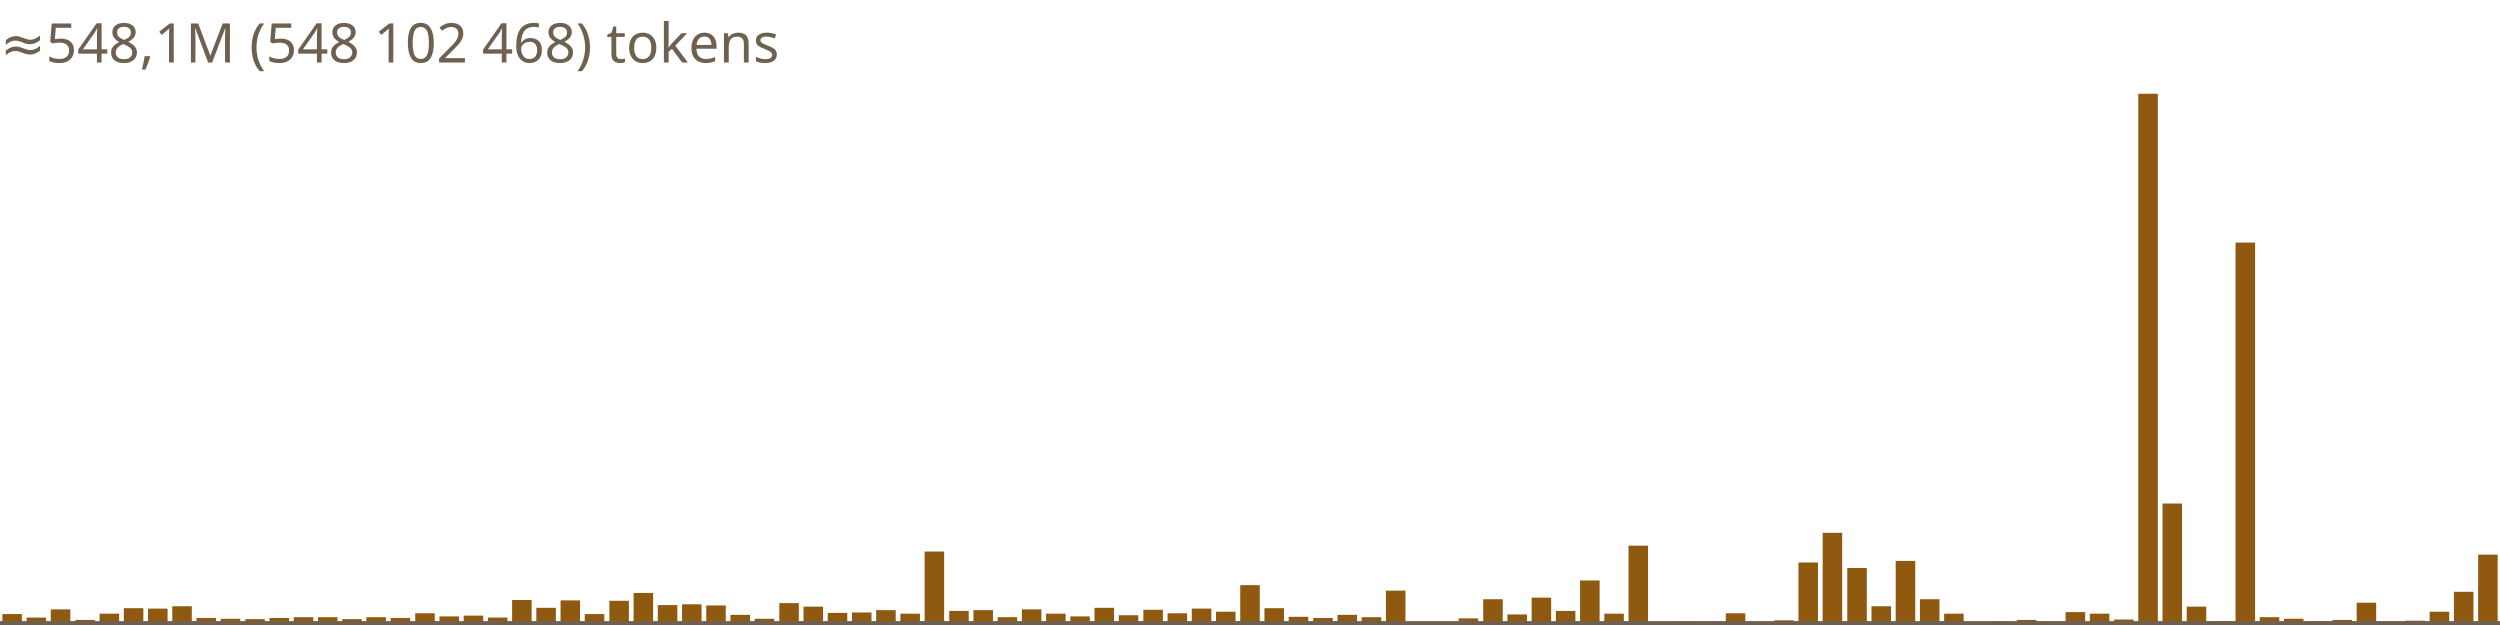
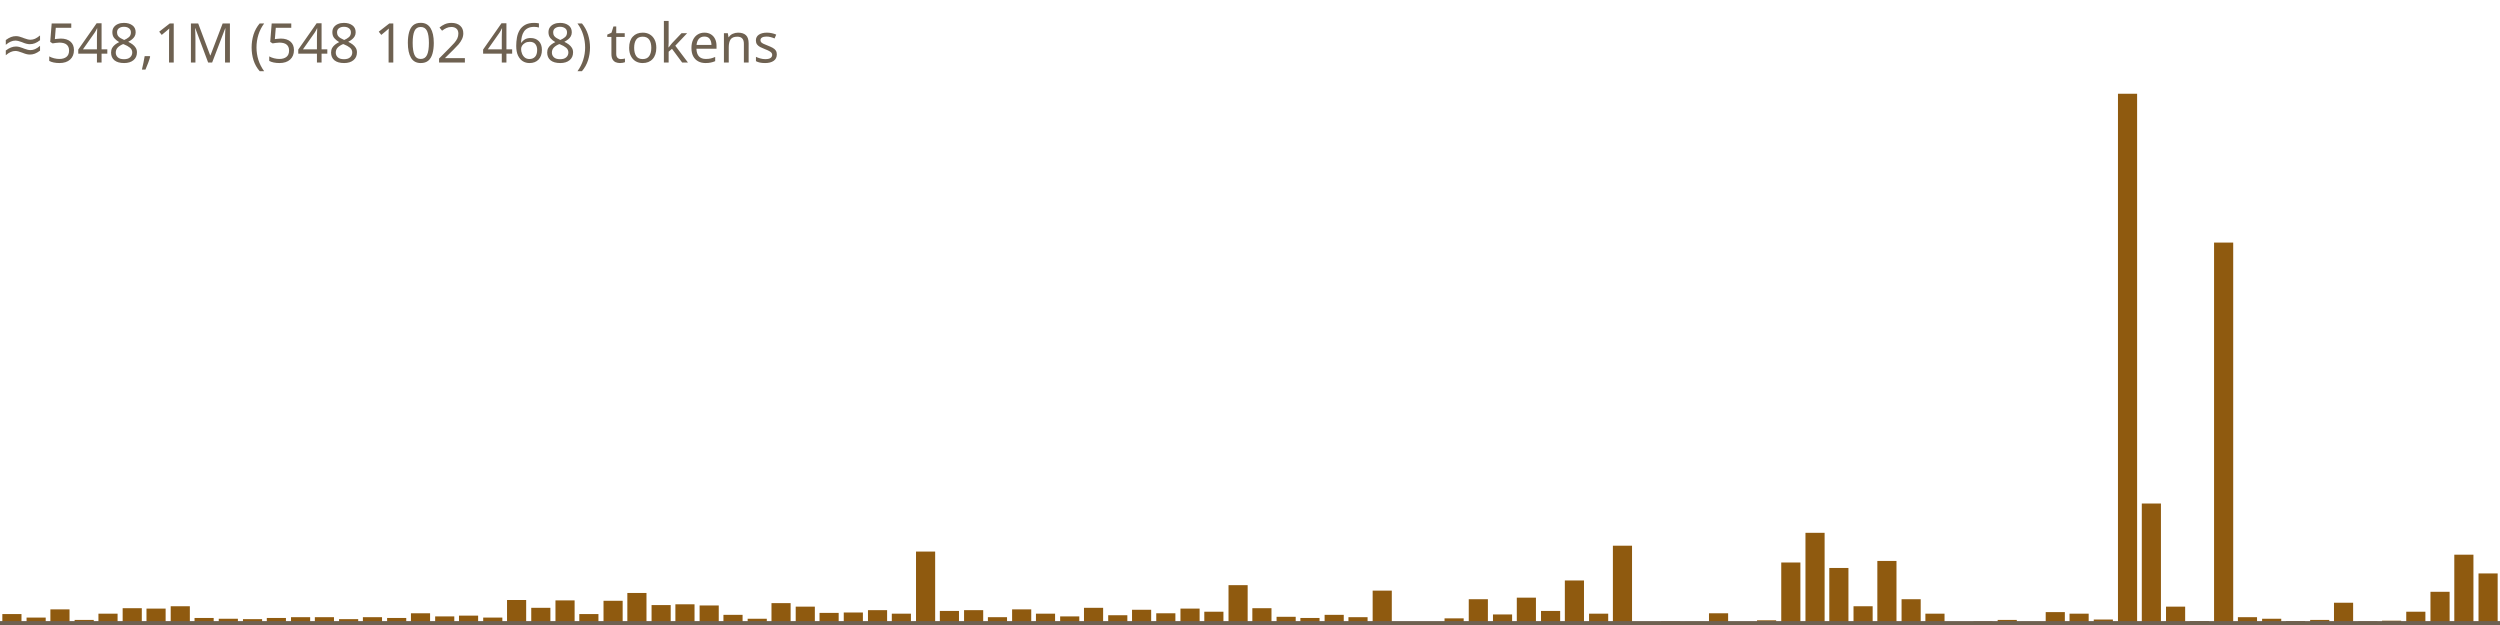
<svg xmlns="http://www.w3.org/2000/svg" viewBox="0 0 640 160">
  <text x="0" y="16" font-family="system-ui,sans-serif" font-size="14" fill="#6e6151">≈548,1M (548 102 468) tokens</text>
-   <rect class="barre" x="0.6" y="157.2" width="5.0" height="2.8" fill="#8f5a0f" />
-   <rect class="barre" x="6.8" y="158.1" width="5.0" height="1.9" fill="#8f5a0f" />
-   <rect class="barre" x="13.0" y="156.0" width="5.0" height="4.0" fill="#8f5a0f" />
-   <rect class="barre" x="19.3" y="158.7" width="5.0" height="1.3" fill="#8f5a0f" />
-   <rect class="barre" x="25.5" y="157.1" width="5.0" height="2.9" fill="#8f5a0f" />
-   <rect class="barre" x="31.7" y="155.7" width="5.0" height="4.3" fill="#8f5a0f" />
-   <rect class="barre" x="37.9" y="155.8" width="5.0" height="4.2" fill="#8f5a0f" />
-   <rect class="barre" x="44.1" y="155.2" width="5.0" height="4.8" fill="#8f5a0f" />
-   <rect class="barre" x="50.3" y="158.2" width="5.0" height="1.8" fill="#8f5a0f" />
-   <rect class="barre" x="56.5" y="158.4" width="5.0" height="1.6" fill="#8f5a0f" />
-   <rect class="barre" x="62.8" y="158.5" width="5.0" height="1.5" fill="#8f5a0f" />
-   <rect class="barre" x="69.0" y="158.2" width="5.0" height="1.8" fill="#8f5a0f" />
-   <rect class="barre" x="75.2" y="158.0" width="5.0" height="2.0" fill="#8f5a0f" />
-   <rect class="barre" x="81.4" y="158.0" width="5.0" height="2.0" fill="#8f5a0f" />
-   <rect class="barre" x="87.6" y="158.5" width="5.0" height="1.5" fill="#8f5a0f" />
-   <rect class="barre" x="93.8" y="158.0" width="5.0" height="2.0" fill="#8f5a0f" />
-   <rect class="barre" x="100.0" y="158.2" width="5.0" height="1.8" fill="#8f5a0f" />
-   <rect class="barre" x="106.3" y="157.0" width="5.0" height="3.0" fill="#8f5a0f" />
-   <rect class="barre" x="112.5" y="157.8" width="5.0" height="2.2" fill="#8f5a0f" />
-   <rect class="barre" x="118.7" y="157.6" width="5.0" height="2.4" fill="#8f5a0f" />
-   <rect class="barre" x="124.9" y="158.1" width="5.0" height="1.9" fill="#8f5a0f" />
-   <rect class="barre" x="131.1" y="153.6" width="5.0" height="6.4" fill="#8f5a0f" />
-   <rect class="barre" x="137.3" y="155.6" width="5.0" height="4.4" fill="#8f5a0f" />
-   <rect class="barre" x="143.5" y="153.7" width="5.0" height="6.3" fill="#8f5a0f" />
-   <rect class="barre" x="149.7" y="157.2" width="5.0" height="2.8" fill="#8f5a0f" />
-   <rect class="barre" x="156.0" y="153.8" width="5.0" height="6.2" fill="#8f5a0f" />
-   <rect class="barre" x="162.2" y="151.8" width="5.0" height="8.2" fill="#8f5a0f" />
-   <rect class="barre" x="168.4" y="154.9" width="5.0" height="5.1" fill="#8f5a0f" />
-   <rect class="barre" x="174.6" y="154.7" width="5.0" height="5.3" fill="#8f5a0f" />
-   <rect class="barre" x="180.8" y="155.0" width="5.0" height="5.0" fill="#8f5a0f" />
-   <rect class="barre" x="187.0" y="157.4" width="5.0" height="2.6" fill="#8f5a0f" />
-   <rect class="barre" x="193.2" y="158.4" width="5.0" height="1.6" fill="#8f5a0f" />
-   <rect class="barre" x="199.5" y="154.4" width="5.0" height="5.6" fill="#8f5a0f" />
-   <rect class="barre" x="205.7" y="155.3" width="5.0" height="4.7" fill="#8f5a0f" />
-   <rect class="barre" x="211.9" y="156.9" width="5.0" height="3.1" fill="#8f5a0f" />
-   <rect class="barre" x="218.1" y="156.8" width="5.0" height="3.2" fill="#8f5a0f" />
-   <rect class="barre" x="224.3" y="156.2" width="5.0" height="3.8" fill="#8f5a0f" />
-   <rect class="barre" x="230.5" y="157.1" width="5.0" height="2.9" fill="#8f5a0f" />
-   <rect class="barre" x="236.7" y="141.2" width="5.0" height="18.8" fill="#8f5a0f" />
-   <rect class="barre" x="243.0" y="156.4" width="5.0" height="3.6" fill="#8f5a0f" />
-   <rect class="barre" x="249.2" y="156.2" width="5.0" height="3.8" fill="#8f5a0f" />
-   <rect class="barre" x="255.4" y="158.0" width="5.0" height="2.0" fill="#8f5a0f" />
-   <rect class="barre" x="261.6" y="156.0" width="5.0" height="4.0" fill="#8f5a0f" />
-   <rect class="barre" x="267.8" y="157.1" width="5.0" height="2.9" fill="#8f5a0f" />
-   <rect class="barre" x="274.0" y="157.8" width="5.0" height="2.2" fill="#8f5a0f" />
-   <rect class="barre" x="280.2" y="155.6" width="5.0" height="4.4" fill="#8f5a0f" />
-   <rect class="barre" x="286.4" y="157.5" width="5.0" height="2.5" fill="#8f5a0f" />
-   <rect class="barre" x="292.7" y="156.1" width="5.0" height="3.9" fill="#8f5a0f" />
-   <rect class="barre" x="298.9" y="157.0" width="5.0" height="3.0" fill="#8f5a0f" />
-   <rect class="barre" x="305.1" y="155.8" width="5.0" height="4.2" fill="#8f5a0f" />
-   <rect class="barre" x="311.3" y="156.6" width="5.0" height="3.4" fill="#8f5a0f" />
-   <rect class="barre" x="317.5" y="149.8" width="5.0" height="10.2" fill="#8f5a0f" />
-   <rect class="barre" x="323.7" y="155.7" width="5.0" height="4.3" fill="#8f5a0f" />
-   <rect class="barre" x="329.9" y="157.9" width="5.0" height="2.1" fill="#8f5a0f" />
-   <rect class="barre" x="336.2" y="158.2" width="5.0" height="1.8" fill="#8f5a0f" />
-   <rect class="barre" x="342.4" y="157.4" width="5.0" height="2.6" fill="#8f5a0f" />
-   <rect class="barre" x="348.6" y="158.0" width="5.0" height="2.0" fill="#8f5a0f" />
-   <rect class="barre" x="354.8" y="151.2" width="5.0" height="8.8" fill="#8f5a0f" />
-   <rect class="barre" x="361.0" y="159.6" width="5.0" height="0.4" fill="#8f5a0f" />
-   <rect class="barre" x="367.2" y="159.5" width="5.0" height="0.5" fill="#8f5a0f" />
-   <rect class="barre" x="373.4" y="158.3" width="5.0" height="1.7" fill="#8f5a0f" />
-   <rect class="barre" x="379.7" y="153.4" width="5.0" height="6.6" fill="#8f5a0f" />
-   <rect class="barre" x="385.9" y="157.3" width="5.0" height="2.7" fill="#8f5a0f" />
-   <rect class="barre" x="392.1" y="153.0" width="5.0" height="7.0" fill="#8f5a0f" />
-   <rect class="barre" x="398.3" y="156.4" width="5.0" height="3.6" fill="#8f5a0f" />
-   <rect class="barre" x="404.5" y="148.6" width="5.0" height="11.4" fill="#8f5a0f" />
-   <rect class="barre" x="410.7" y="157.1" width="5.0" height="2.9" fill="#8f5a0f" />
-   <rect class="barre" x="416.9" y="139.7" width="5.0" height="20.3" fill="#8f5a0f" />
-   <rect class="barre" x="423.1" y="159.3" width="5.0" height="0.7" fill="#8f5a0f" />
-   <rect class="barre" x="429.4" y="159.1" width="5.0" height="0.9" fill="#8f5a0f" />
-   <rect class="barre" x="435.6" y="159.2" width="5.0" height="0.8" fill="#8f5a0f" />
-   <rect class="barre" x="441.8" y="157.0" width="5.0" height="3.0" fill="#8f5a0f" />
-   <rect class="barre" x="448.0" y="159.3" width="5.0" height="0.7" fill="#8f5a0f" />
-   <rect class="barre" x="454.2" y="158.8" width="5.0" height="1.2" fill="#8f5a0f" />
-   <rect class="barre" x="460.4" y="144.0" width="5.0" height="16.0" fill="#8f5a0f" />
-   <rect class="barre" x="466.6" y="136.4" width="5.0" height="23.6" fill="#8f5a0f" />
-   <rect class="barre" x="472.9" y="145.4" width="5.0" height="14.6" fill="#8f5a0f" />
-   <rect class="barre" x="479.1" y="155.2" width="5.0" height="4.8" fill="#8f5a0f" />
-   <rect class="barre" x="485.3" y="143.6" width="5.0" height="16.4" fill="#8f5a0f" />
-   <rect class="barre" x="491.5" y="153.4" width="5.0" height="6.6" fill="#8f5a0f" />
-   <rect class="barre" x="497.7" y="157.1" width="5.0" height="2.9" fill="#8f5a0f" />
-   <rect class="barre" x="503.9" y="159.3" width="5.0" height="0.7" fill="#8f5a0f" />
-   <rect class="barre" x="510.1" y="159.1" width="5.0" height="0.9" fill="#8f5a0f" />
-   <rect class="barre" x="516.3" y="158.7" width="5.0" height="1.3" fill="#8f5a0f" />
-   <rect class="barre" x="522.6" y="159.2" width="5.0" height="0.8" fill="#8f5a0f" />
-   <rect class="barre" x="528.8" y="156.7" width="5.0" height="3.3" fill="#8f5a0f" />
-   <rect class="barre" x="535.0" y="157.1" width="5.0" height="2.9" fill="#8f5a0f" />
-   <rect class="barre" x="541.2" y="158.6" width="5.0" height="1.4" fill="#8f5a0f" />
-   <rect class="barre" x="547.4" y="24.0" width="5.0" height="136.0" fill="#8f5a0f" />
-   <rect class="barre" x="553.6" y="128.9" width="5.0" height="31.1" fill="#8f5a0f" />
-   <rect class="barre" x="559.8" y="155.3" width="5.0" height="4.7" fill="#8f5a0f" />
-   <rect class="barre" x="566.1" y="159.0" width="5.0" height="1.0" fill="#8f5a0f" />
-   <rect class="barre" x="572.3" y="62.1" width="5.0" height="97.9" fill="#8f5a0f" />
-   <rect class="barre" x="578.5" y="158.0" width="5.0" height="2.0" fill="#8f5a0f" />
-   <rect class="barre" x="584.7" y="158.4" width="5.0" height="1.6" fill="#8f5a0f" />
-   <rect class="barre" x="590.9" y="159.0" width="5.0" height="1.0" fill="#8f5a0f" />
-   <rect class="barre" x="597.1" y="158.7" width="5.0" height="1.3" fill="#8f5a0f" />
-   <rect class="barre" x="603.3" y="154.3" width="5.0" height="5.7" fill="#8f5a0f" />
-   <rect class="barre" x="609.6" y="159.1" width="5.0" height="0.9" fill="#8f5a0f" />
-   <rect class="barre" x="615.8" y="158.9" width="5.0" height="1.1" fill="#8f5a0f" />
-   <rect class="barre" x="622.0" y="156.6" width="5.0" height="3.4" fill="#8f5a0f" />
-   <rect class="barre" x="628.2" y="151.5" width="5.0" height="8.5" fill="#8f5a0f" />
-   <rect class="barre" x="634.4" y="142.0" width="5.0" height="18.0" fill="#8f5a0f" />
+   <rect class="barre" x="0.6" y="157.2" width="4.9" height="2.8" fill="#8f5a0f" />
+   <rect class="barre" x="6.8" y="158.1" width="4.9" height="1.9" fill="#8f5a0f" />
+   <rect class="barre" x="12.9" y="156.0" width="4.9" height="4.0" fill="#8f5a0f" />
+   <rect class="barre" x="19.1" y="158.7" width="4.9" height="1.3" fill="#8f5a0f" />
+   <rect class="barre" x="25.2" y="157.1" width="4.9" height="2.9" fill="#8f5a0f" />
+   <rect class="barre" x="31.4" y="155.7" width="4.9" height="4.3" fill="#8f5a0f" />
+   <rect class="barre" x="37.5" y="155.8" width="4.9" height="4.2" fill="#8f5a0f" />
+   <rect class="barre" x="43.7" y="155.2" width="4.9" height="4.8" fill="#8f5a0f" />
+   <rect class="barre" x="49.8" y="158.2" width="4.9" height="1.8" fill="#8f5a0f" />
+   <rect class="barre" x="56.0" y="158.4" width="4.9" height="1.6" fill="#8f5a0f" />
+   <rect class="barre" x="62.2" y="158.5" width="4.9" height="1.5" fill="#8f5a0f" />
+   <rect class="barre" x="68.3" y="158.2" width="4.9" height="1.8" fill="#8f5a0f" />
+   <rect class="barre" x="74.5" y="158.0" width="4.9" height="2.0" fill="#8f5a0f" />
+   <rect class="barre" x="80.6" y="158.0" width="4.9" height="2.0" fill="#8f5a0f" />
+   <rect class="barre" x="86.8" y="158.5" width="4.9" height="1.5" fill="#8f5a0f" />
+   <rect class="barre" x="92.9" y="158.0" width="4.9" height="2.0" fill="#8f5a0f" />
+   <rect class="barre" x="99.1" y="158.2" width="4.9" height="1.8" fill="#8f5a0f" />
+   <rect class="barre" x="105.2" y="157.0" width="4.9" height="3.0" fill="#8f5a0f" />
+   <rect class="barre" x="111.4" y="157.8" width="4.9" height="2.2" fill="#8f5a0f" />
+   <rect class="barre" x="117.5" y="157.6" width="4.9" height="2.4" fill="#8f5a0f" />
+   <rect class="barre" x="123.7" y="158.1" width="4.9" height="1.9" fill="#8f5a0f" />
+   <rect class="barre" x="129.8" y="153.6" width="4.9" height="6.4" fill="#8f5a0f" />
+   <rect class="barre" x="136.0" y="155.6" width="4.9" height="4.4" fill="#8f5a0f" />
+   <rect class="barre" x="142.2" y="153.7" width="4.9" height="6.3" fill="#8f5a0f" />
+   <rect class="barre" x="148.3" y="157.2" width="4.9" height="2.8" fill="#8f5a0f" />
+   <rect class="barre" x="154.5" y="153.8" width="4.9" height="6.2" fill="#8f5a0f" />
+   <rect class="barre" x="160.6" y="151.8" width="4.9" height="8.2" fill="#8f5a0f" />
+   <rect class="barre" x="166.8" y="154.9" width="4.9" height="5.1" fill="#8f5a0f" />
+   <rect class="barre" x="172.9" y="154.7" width="4.9" height="5.3" fill="#8f5a0f" />
+   <rect class="barre" x="179.1" y="155.0" width="4.9" height="5.0" fill="#8f5a0f" />
+   <rect class="barre" x="185.2" y="157.4" width="4.9" height="2.6" fill="#8f5a0f" />
+   <rect class="barre" x="191.4" y="158.4" width="4.9" height="1.6" fill="#8f5a0f" />
+   <rect class="barre" x="197.5" y="154.4" width="4.9" height="5.6" fill="#8f5a0f" />
+   <rect class="barre" x="203.7" y="155.3" width="4.9" height="4.7" fill="#8f5a0f" />
+   <rect class="barre" x="209.8" y="156.9" width="4.9" height="3.1" fill="#8f5a0f" />
+   <rect class="barre" x="216.0" y="156.8" width="4.9" height="3.2" fill="#8f5a0f" />
+   <rect class="barre" x="222.2" y="156.2" width="4.9" height="3.8" fill="#8f5a0f" />
+   <rect class="barre" x="228.3" y="157.1" width="4.9" height="2.9" fill="#8f5a0f" />
+   <rect class="barre" x="234.5" y="141.2" width="4.9" height="18.8" fill="#8f5a0f" />
+   <rect class="barre" x="240.6" y="156.4" width="4.9" height="3.6" fill="#8f5a0f" />
+   <rect class="barre" x="246.8" y="156.2" width="4.9" height="3.8" fill="#8f5a0f" />
+   <rect class="barre" x="252.9" y="158.0" width="4.9" height="2.0" fill="#8f5a0f" />
+   <rect class="barre" x="259.1" y="156.0" width="4.9" height="4.0" fill="#8f5a0f" />
+   <rect class="barre" x="265.2" y="157.1" width="4.9" height="2.9" fill="#8f5a0f" />
+   <rect class="barre" x="271.4" y="157.8" width="4.9" height="2.2" fill="#8f5a0f" />
+   <rect class="barre" x="277.5" y="155.6" width="4.9" height="4.4" fill="#8f5a0f" />
+   <rect class="barre" x="283.7" y="157.5" width="4.9" height="2.5" fill="#8f5a0f" />
+   <rect class="barre" x="289.8" y="156.1" width="4.9" height="3.9" fill="#8f5a0f" />
+   <rect class="barre" x="296.0" y="157.0" width="4.9" height="3.0" fill="#8f5a0f" />
+   <rect class="barre" x="302.2" y="155.8" width="4.9" height="4.2" fill="#8f5a0f" />
+   <rect class="barre" x="308.3" y="156.6" width="4.9" height="3.4" fill="#8f5a0f" />
+   <rect class="barre" x="314.5" y="149.8" width="4.9" height="10.2" fill="#8f5a0f" />
+   <rect class="barre" x="320.6" y="155.7" width="4.9" height="4.3" fill="#8f5a0f" />
+   <rect class="barre" x="326.8" y="157.9" width="4.9" height="2.1" fill="#8f5a0f" />
+   <rect class="barre" x="332.9" y="158.2" width="4.9" height="1.8" fill="#8f5a0f" />
+   <rect class="barre" x="339.1" y="157.4" width="4.9" height="2.6" fill="#8f5a0f" />
+   <rect class="barre" x="345.2" y="158.0" width="4.9" height="2.0" fill="#8f5a0f" />
+   <rect class="barre" x="351.4" y="151.2" width="4.9" height="8.8" fill="#8f5a0f" />
+   <rect class="barre" x="357.5" y="159.6" width="4.9" height="0.4" fill="#8f5a0f" />
+   <rect class="barre" x="363.7" y="159.5" width="4.9" height="0.5" fill="#8f5a0f" />
+   <rect class="barre" x="369.8" y="158.3" width="4.9" height="1.7" fill="#8f5a0f" />
+   <rect class="barre" x="376.0" y="153.4" width="4.9" height="6.6" fill="#8f5a0f" />
+   <rect class="barre" x="382.2" y="157.3" width="4.9" height="2.7" fill="#8f5a0f" />
+   <rect class="barre" x="388.3" y="153.0" width="4.9" height="7.0" fill="#8f5a0f" />
+   <rect class="barre" x="394.5" y="156.4" width="4.9" height="3.6" fill="#8f5a0f" />
+   <rect class="barre" x="400.6" y="148.6" width="4.9" height="11.4" fill="#8f5a0f" />
+   <rect class="barre" x="406.8" y="157.1" width="4.9" height="2.9" fill="#8f5a0f" />
+   <rect class="barre" x="412.9" y="139.7" width="4.9" height="20.3" fill="#8f5a0f" />
+   <rect class="barre" x="419.1" y="159.3" width="4.9" height="0.7" fill="#8f5a0f" />
+   <rect class="barre" x="425.2" y="159.1" width="4.9" height="0.9" fill="#8f5a0f" />
+   <rect class="barre" x="431.4" y="159.2" width="4.9" height="0.8" fill="#8f5a0f" />
+   <rect class="barre" x="437.5" y="157.0" width="4.9" height="3.0" fill="#8f5a0f" />
+   <rect class="barre" x="443.7" y="159.3" width="4.9" height="0.7" fill="#8f5a0f" />
+   <rect class="barre" x="449.8" y="158.8" width="4.9" height="1.2" fill="#8f5a0f" />
+   <rect class="barre" x="456.0" y="144.0" width="4.9" height="16.0" fill="#8f5a0f" />
+   <rect class="barre" x="462.2" y="136.4" width="4.9" height="23.6" fill="#8f5a0f" />
+   <rect class="barre" x="468.3" y="145.4" width="4.9" height="14.6" fill="#8f5a0f" />
+   <rect class="barre" x="474.5" y="155.2" width="4.9" height="4.8" fill="#8f5a0f" />
+   <rect class="barre" x="480.6" y="143.6" width="4.9" height="16.4" fill="#8f5a0f" />
+   <rect class="barre" x="486.8" y="153.4" width="4.9" height="6.6" fill="#8f5a0f" />
+   <rect class="barre" x="492.9" y="157.1" width="4.9" height="2.9" fill="#8f5a0f" />
+   <rect class="barre" x="499.1" y="159.3" width="4.9" height="0.7" fill="#8f5a0f" />
+   <rect class="barre" x="505.2" y="159.1" width="4.9" height="0.9" fill="#8f5a0f" />
+   <rect class="barre" x="511.4" y="158.7" width="4.9" height="1.3" fill="#8f5a0f" />
+   <rect class="barre" x="517.5" y="159.2" width="4.9" height="0.8" fill="#8f5a0f" />
+   <rect class="barre" x="523.7" y="156.7" width="4.9" height="3.3" fill="#8f5a0f" />
+   <rect class="barre" x="529.8" y="157.1" width="4.9" height="2.9" fill="#8f5a0f" />
+   <rect class="barre" x="536.0" y="158.6" width="4.9" height="1.4" fill="#8f5a0f" />
+   <rect class="barre" x="542.2" y="24.0" width="4.9" height="136.0" fill="#8f5a0f" />
+   <rect class="barre" x="548.3" y="128.9" width="4.9" height="31.1" fill="#8f5a0f" />
+   <rect class="barre" x="554.5" y="155.3" width="4.9" height="4.7" fill="#8f5a0f" />
+   <rect class="barre" x="560.6" y="159.0" width="4.9" height="1.0" fill="#8f5a0f" />
+   <rect class="barre" x="566.8" y="62.1" width="4.9" height="97.9" fill="#8f5a0f" />
+   <rect class="barre" x="572.9" y="158.0" width="4.9" height="2.0" fill="#8f5a0f" />
+   <rect class="barre" x="579.1" y="158.4" width="4.9" height="1.6" fill="#8f5a0f" />
+   <rect class="barre" x="585.2" y="159.0" width="4.9" height="1.0" fill="#8f5a0f" />
+   <rect class="barre" x="591.4" y="158.7" width="4.9" height="1.3" fill="#8f5a0f" />
+   <rect class="barre" x="597.5" y="154.3" width="4.9" height="5.7" fill="#8f5a0f" />
+   <rect class="barre" x="603.7" y="159.1" width="4.9" height="0.9" fill="#8f5a0f" />
+   <rect class="barre" x="609.8" y="158.9" width="4.9" height="1.1" fill="#8f5a0f" />
+   <rect class="barre" x="616.0" y="156.6" width="4.9" height="3.4" fill="#8f5a0f" />
+   <rect class="barre" x="622.2" y="151.5" width="4.9" height="8.5" fill="#8f5a0f" />
+   <rect class="barre" x="628.3" y="142.0" width="4.9" height="18.0" fill="#8f5a0f" />
+   <rect class="barre" x="634.5" y="146.8" width="4.9" height="13.2" fill="#8f5a0f" />
  <rect x="0" y="159" width="640" height="1" fill="#6e6151" />
</svg>
